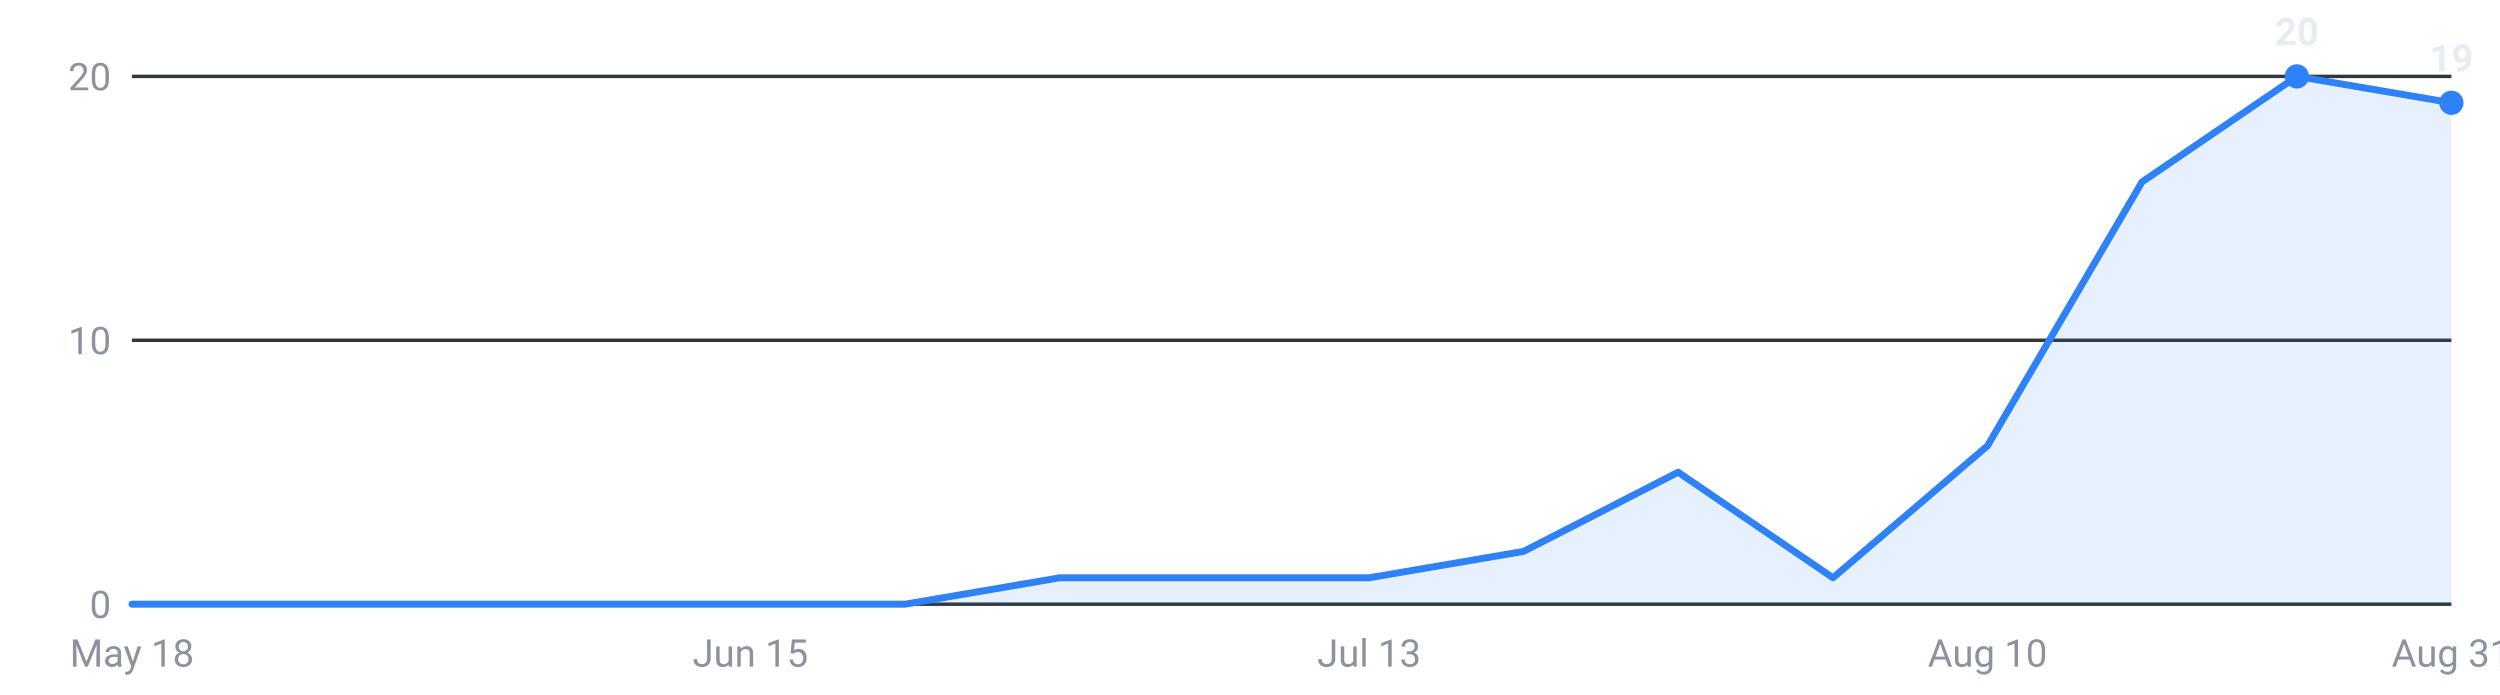
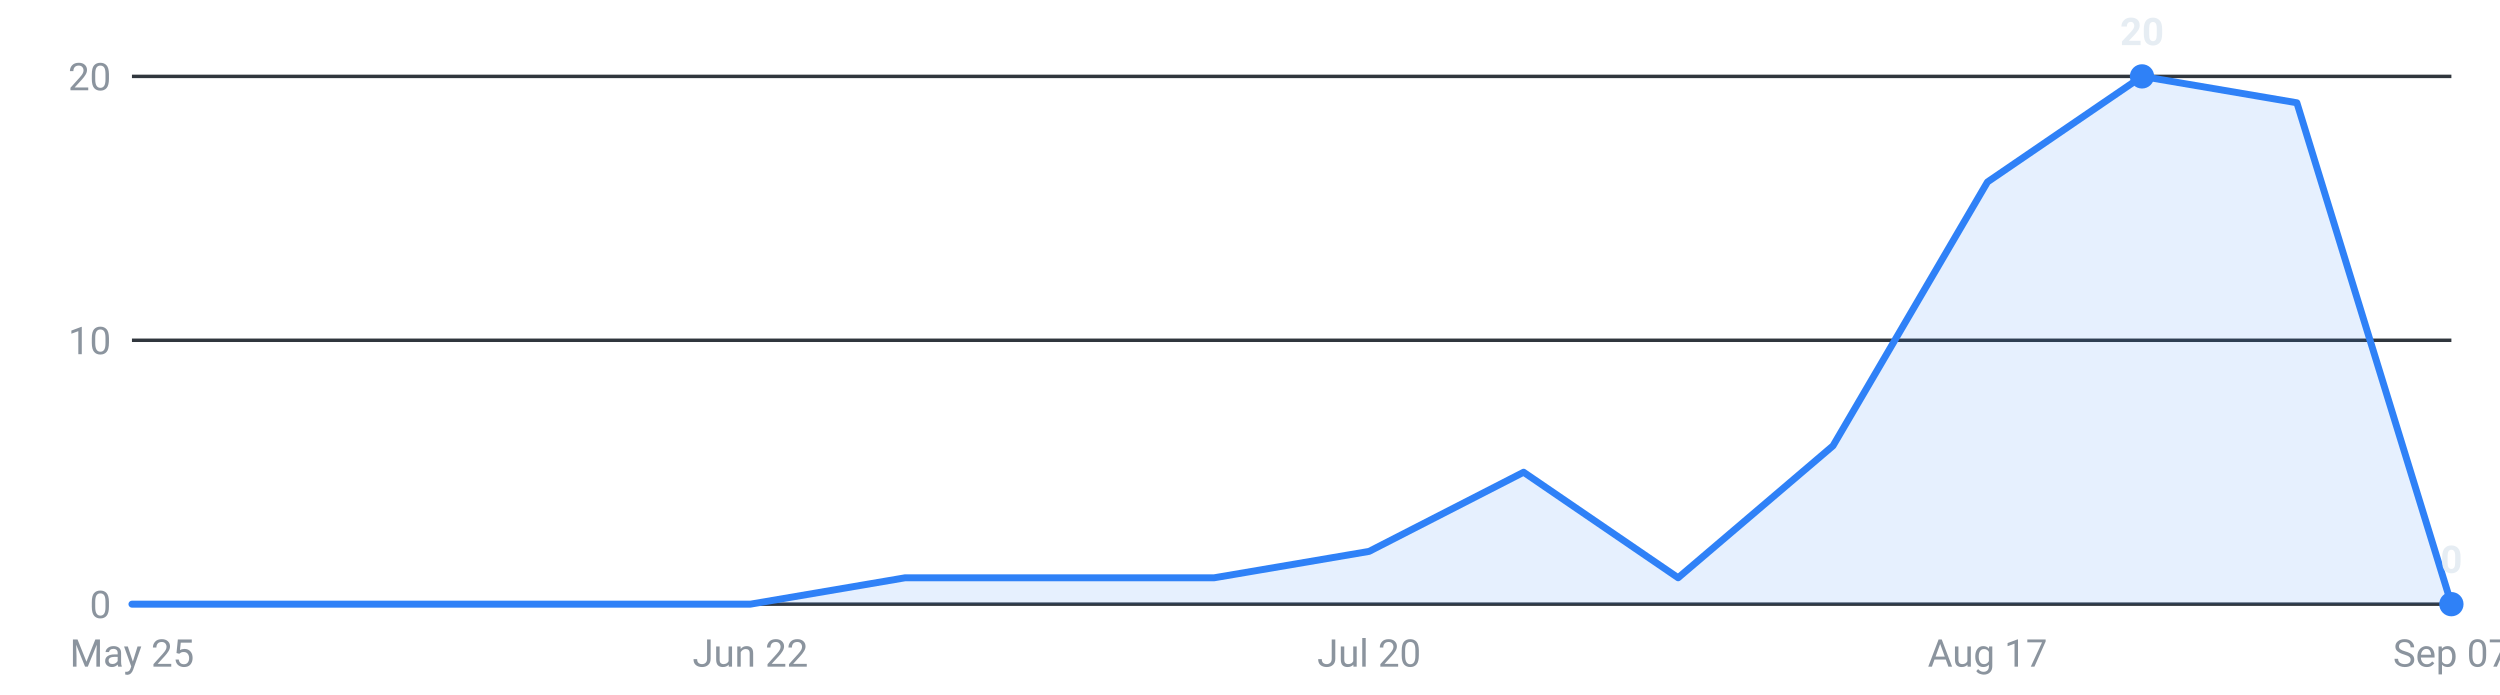
<svg xmlns="http://www.w3.org/2000/svg" viewBox="0 0 720 200" width="720" height="200" role="img" aria-label="Internships posted per week, last 16 weeks">
  <g font-family="-apple-system,Segoe UI,Roboto,sans-serif" font-size="11">
    <line x1="38" y1="174.0" x2="706" y2="174.0" stroke="#30363d" stroke-width="1" />
    <text x="32" y="178.0" text-anchor="end" fill="#8b949e">0</text>
    <line x1="38" y1="98.0" x2="706" y2="98.0" stroke="#30363d" stroke-width="1" />
    <text x="32" y="102.0" text-anchor="end" fill="#8b949e">10</text>
    <line x1="38" y1="22.0" x2="706" y2="22.0" stroke="#30363d" stroke-width="1" />
    <text x="32" y="26.0" text-anchor="end" fill="#8b949e">20</text>
-     <path d="M38.0,174 L38.0,174.0 L82.5,174.0 L127.1,174.0 L171.6,174.0 L216.1,174.0 L260.7,174.0 L305.2,166.4 L349.7,166.4 L394.3,166.4 L438.8,158.8 L483.3,136.0 L527.9,166.4 L572.4,128.4 L616.9,52.4 L661.5,22.0 L706.0,29.6 L706.0,174 Z" fill="#2f81f7" fill-opacity="0.12" />
-     <polyline points="38.0,174.0 82.5,174.0 127.1,174.0 171.6,174.0 216.1,174.0 260.7,174.0 305.2,166.4 349.7,166.4 394.3,166.4 438.8,158.8 483.3,136.0 527.9,166.4 572.4,128.4 616.9,52.4 661.5,22.0 706.0,29.6" fill="none" stroke="#2f81f7" stroke-width="2" stroke-linejoin="round" stroke-linecap="round" />
-     <circle cx="661.5" cy="22.0" r="3.5" fill="#2f81f7" />
-     <text x="661.5" y="13.0" text-anchor="middle" fill="#e6edf3" font-weight="600">20</text>
-     <circle cx="706.0" cy="29.6" r="3.5" fill="#2f81f7" />
-     <text x="706.0" y="20.6" text-anchor="middle" fill="#e6edf3" font-weight="600">19</text>
-     <text x="38.0" y="192" text-anchor="middle" fill="#8b949e">May 18</text>
-     <text x="216.1" y="192" text-anchor="middle" fill="#8b949e">Jun 15</text>
-     <text x="394.3" y="192" text-anchor="middle" fill="#8b949e">Jul 13</text>
-     <text x="572.4" y="192" text-anchor="middle" fill="#8b949e">Aug 10</text>
-     <text x="706.0" y="192" text-anchor="middle" fill="#8b949e">Aug 31</text>
+     <path d="M38.0,174 L38.0,174.0 L82.5,174.0 L127.1,174.0 L171.6,174.0 L216.1,174.0 L260.7,166.4 L305.2,166.4 L349.7,166.4 L394.3,158.8 L438.8,136.0 L483.3,166.4 L527.9,128.4 L572.4,52.4 L616.9,22.0 L661.5,29.6 L706.0,174.0 L706.0,174 Z" fill="#2f81f7" fill-opacity="0.12" />
+     <polyline points="38.0,174.0 82.5,174.0 127.1,174.0 171.6,174.0 216.1,174.0 260.7,166.4 305.2,166.4 349.7,166.4 394.3,158.8 438.8,136.0 483.3,166.4 527.9,128.4 572.4,52.4 616.9,22.0 661.5,29.6 706.0,174.0" fill="none" stroke="#2f81f7" stroke-width="2" stroke-linejoin="round" stroke-linecap="round" />
+     <circle cx="616.9" cy="22.0" r="3.5" fill="#2f81f7" />
+     <text x="616.9" y="13.0" text-anchor="middle" fill="#e6edf3" font-weight="600">20</text>
+     <circle cx="706.0" cy="174.0" r="3.5" fill="#2f81f7" />
+     <text x="706.0" y="165.0" text-anchor="middle" fill="#e6edf3" font-weight="600">0</text>
+     <text x="38.0" y="192" text-anchor="middle" fill="#8b949e">May 25</text>
+     <text x="216.1" y="192" text-anchor="middle" fill="#8b949e">Jun 22</text>
+     <text x="394.3" y="192" text-anchor="middle" fill="#8b949e">Jul 20</text>
+     <text x="572.4" y="192" text-anchor="middle" fill="#8b949e">Aug 17</text>
+     <text x="706.0" y="192" text-anchor="middle" fill="#8b949e">Sep 07</text>
  </g>
</svg>
